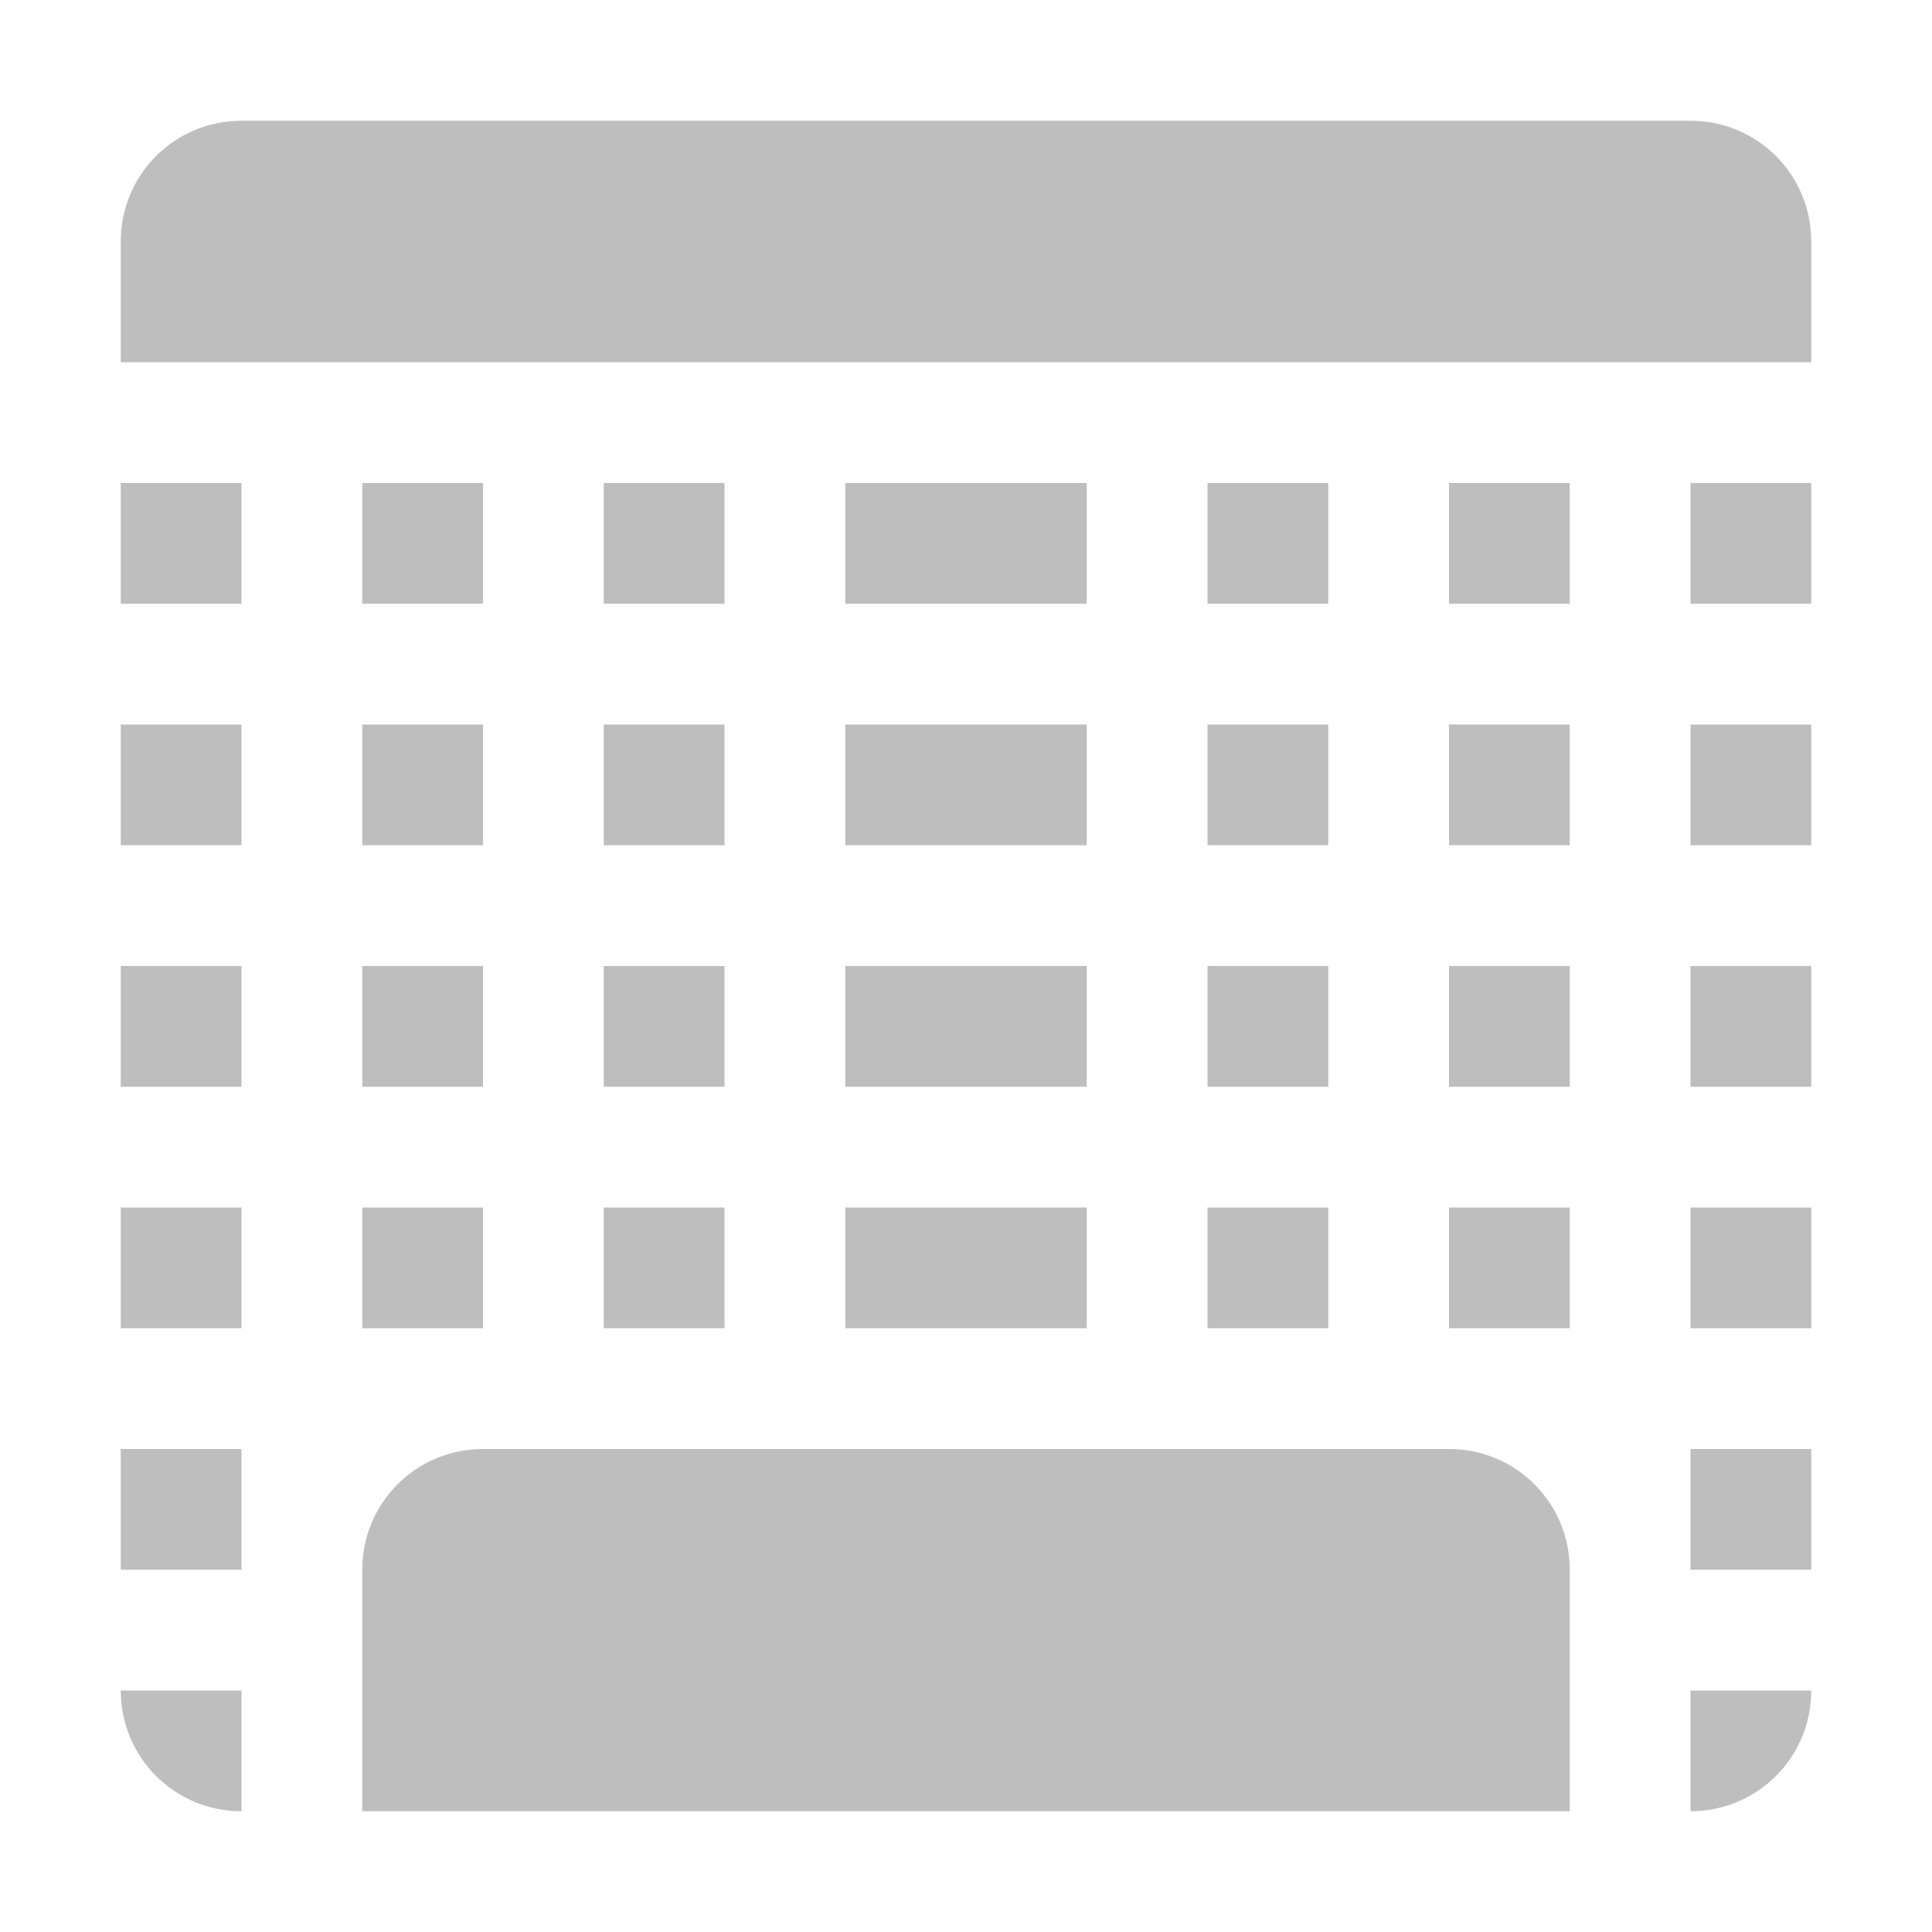
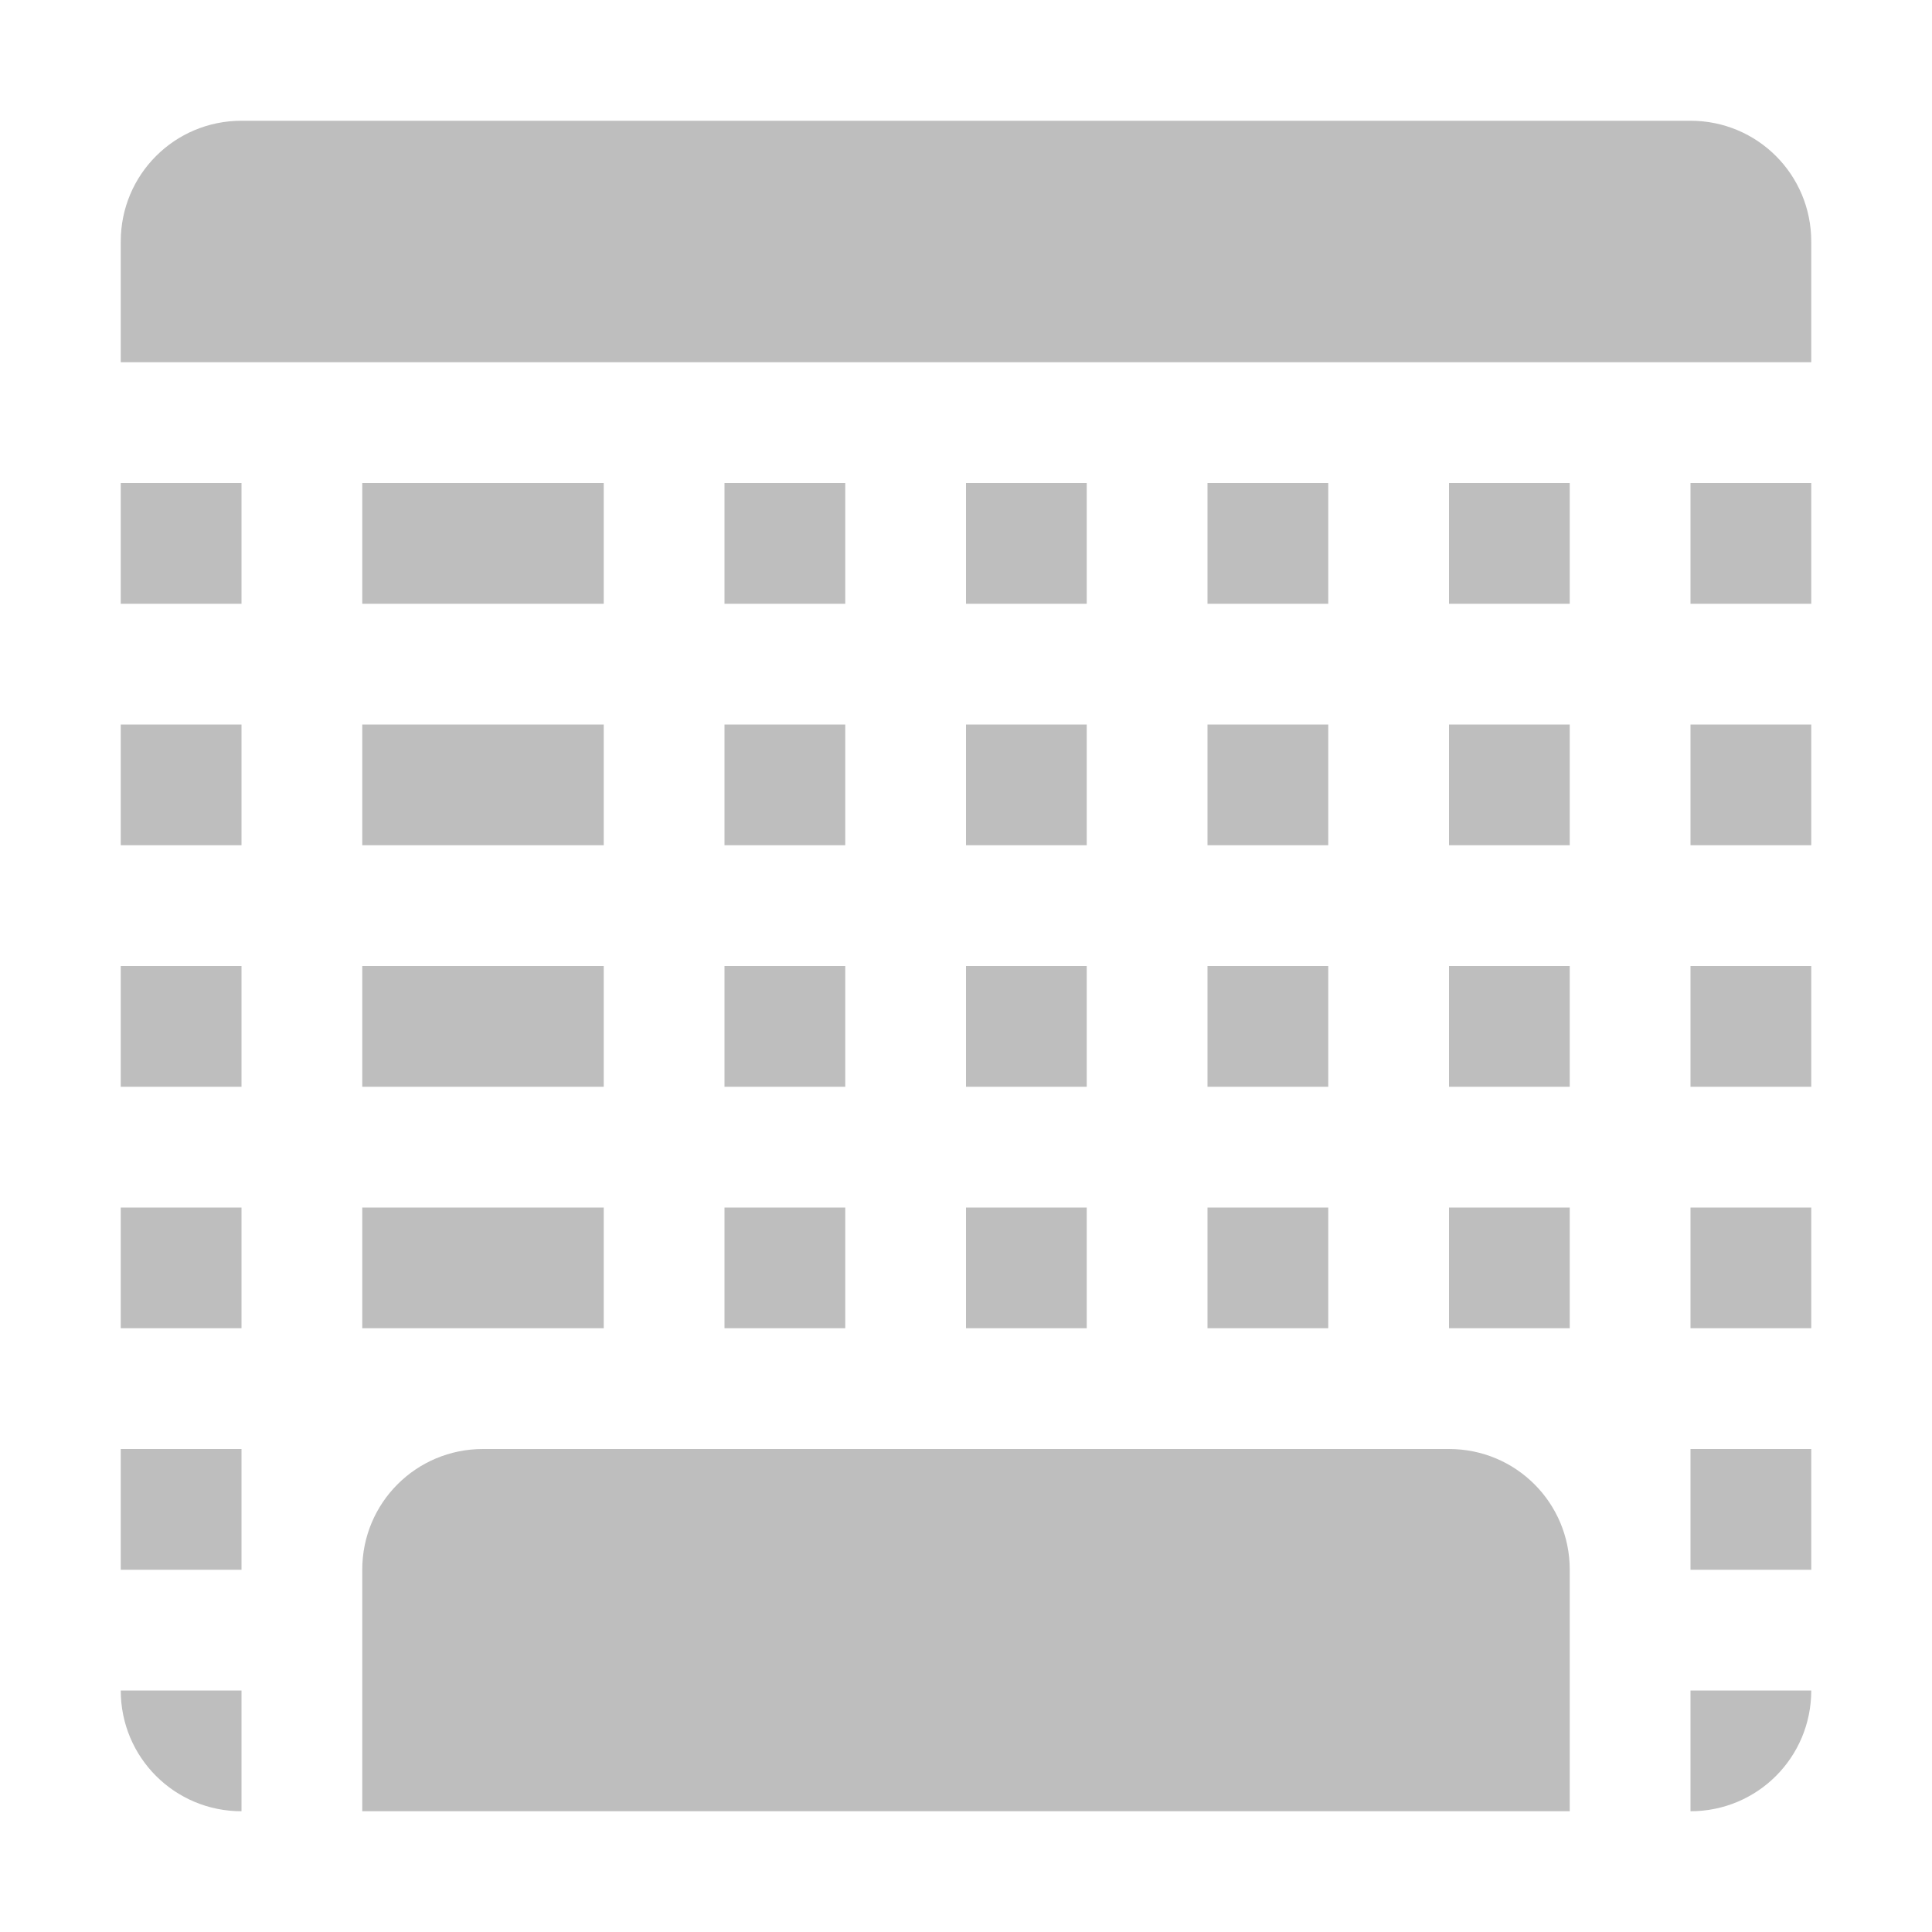
<svg xmlns="http://www.w3.org/2000/svg" width="16" height="16" version="1.1">
-   <path d="m2 1c-0.554 0-1 0.446-1 1v1h14v-1c0-0.554-0.446-1-1-1h-12zm-1 3v1h1v-1h-1zm2 0v1h1v-1h-1zm2 0v1h1v-1h-1zm2 0v1h2v-1h-2zm3 0v1h1v-1h-1zm2 0v1h1v-1h-1zm2 0v1h1v-1h-1zm-13 2v1h1v-1h-1zm2 0v1h1v-1h-1zm2 0v1h1v-1h-1zm2 0v1h2v-1h-2zm3 0v1h1v-1h-1zm2 0v1h1v-1h-1zm2 0v1h1v-1h-1zm-13 2v1h1v-1h-1zm2 0v1h1v-1h-1zm2 0v1h1v-1h-1zm2 0v1h2v-1h-2zm3 0v1h1v-1h-1zm2 0v1h1v-1h-1zm2 0v1h1v-1h-1zm-13 2v1h1v-1h-1zm2 0v1h1v-1h-1zm2 0v1h1v-1h-1zm2 0v1h2v-1h-2zm3 0v1h1v-1h-1zm2 0v1h1v-1h-1zm2 0v1h1v-1h-1zm-13 2v1h1v-1h-1zm3 0c-0.554 0-1 0.446-1 1v2h10v-2c0-0.554-0.446-1-1-1h-8zm10 0v1h1v-1h-1zm-13 2c0 0.554 0.446 1 1 1v-1h-1zm13 0v1c0.554 0 1-0.446 1-1h-1z" fill="#bebebe" />
+   <path d="m2 1c-0.554 0-1 0.446-1 1v1h14v-1c0-0.554-0.446-1-1-1h-12zm-1 3v1h1v-1h-1zm2 0v1h2v-1h-2zm3 0v1h1v-1h-1zm2 0v1h1v-1h-1zm2 0v1h1v-1h-1zm2 0v1h1v-1h-1zm2 0v1h1v-1h-1zm-13 2v1h1v-1h-1zm2 0v1h2v-1h-2zm3 0v1h1v-1h-1zm2 0v1h1v-1h-1zm2 0v1h1v-1h-1zm2 0v1h1v-1h-1zm2 0v1h1v-1h-1zm-13 2v1h1v-1h-1zm2 0v1h2v-1h-2zm3 0v1h1v-1h-1zm2 0v1h1v-1h-1zm2 0v1h1v-1h-1zm2 0v1h1v-1h-1zm2 0v1h1v-1h-1zm-13 2v1h1v-1h-1zm2 0v1h2v-1h-2zm3 0v1h1v-1h-1zm2 0v1h1v-1h-1zm2 0v1h1v-1h-1zm2 0v1h1v-1h-1zm2 0v1h1v-1h-1zm-13 2v1h1v-1h-1zm3 0c-0.554 0-1 0.446-1 1v2h10v-2c0-0.554-0.446-1-1-1h-8zm10 0v1h1v-1h-1zm-13 2c0 0.554 0.446 1 1 1v-1h-1zm13 0v1c0.554 0 1-0.446 1-1h-1z" fill="#bebebe" />
</svg>
